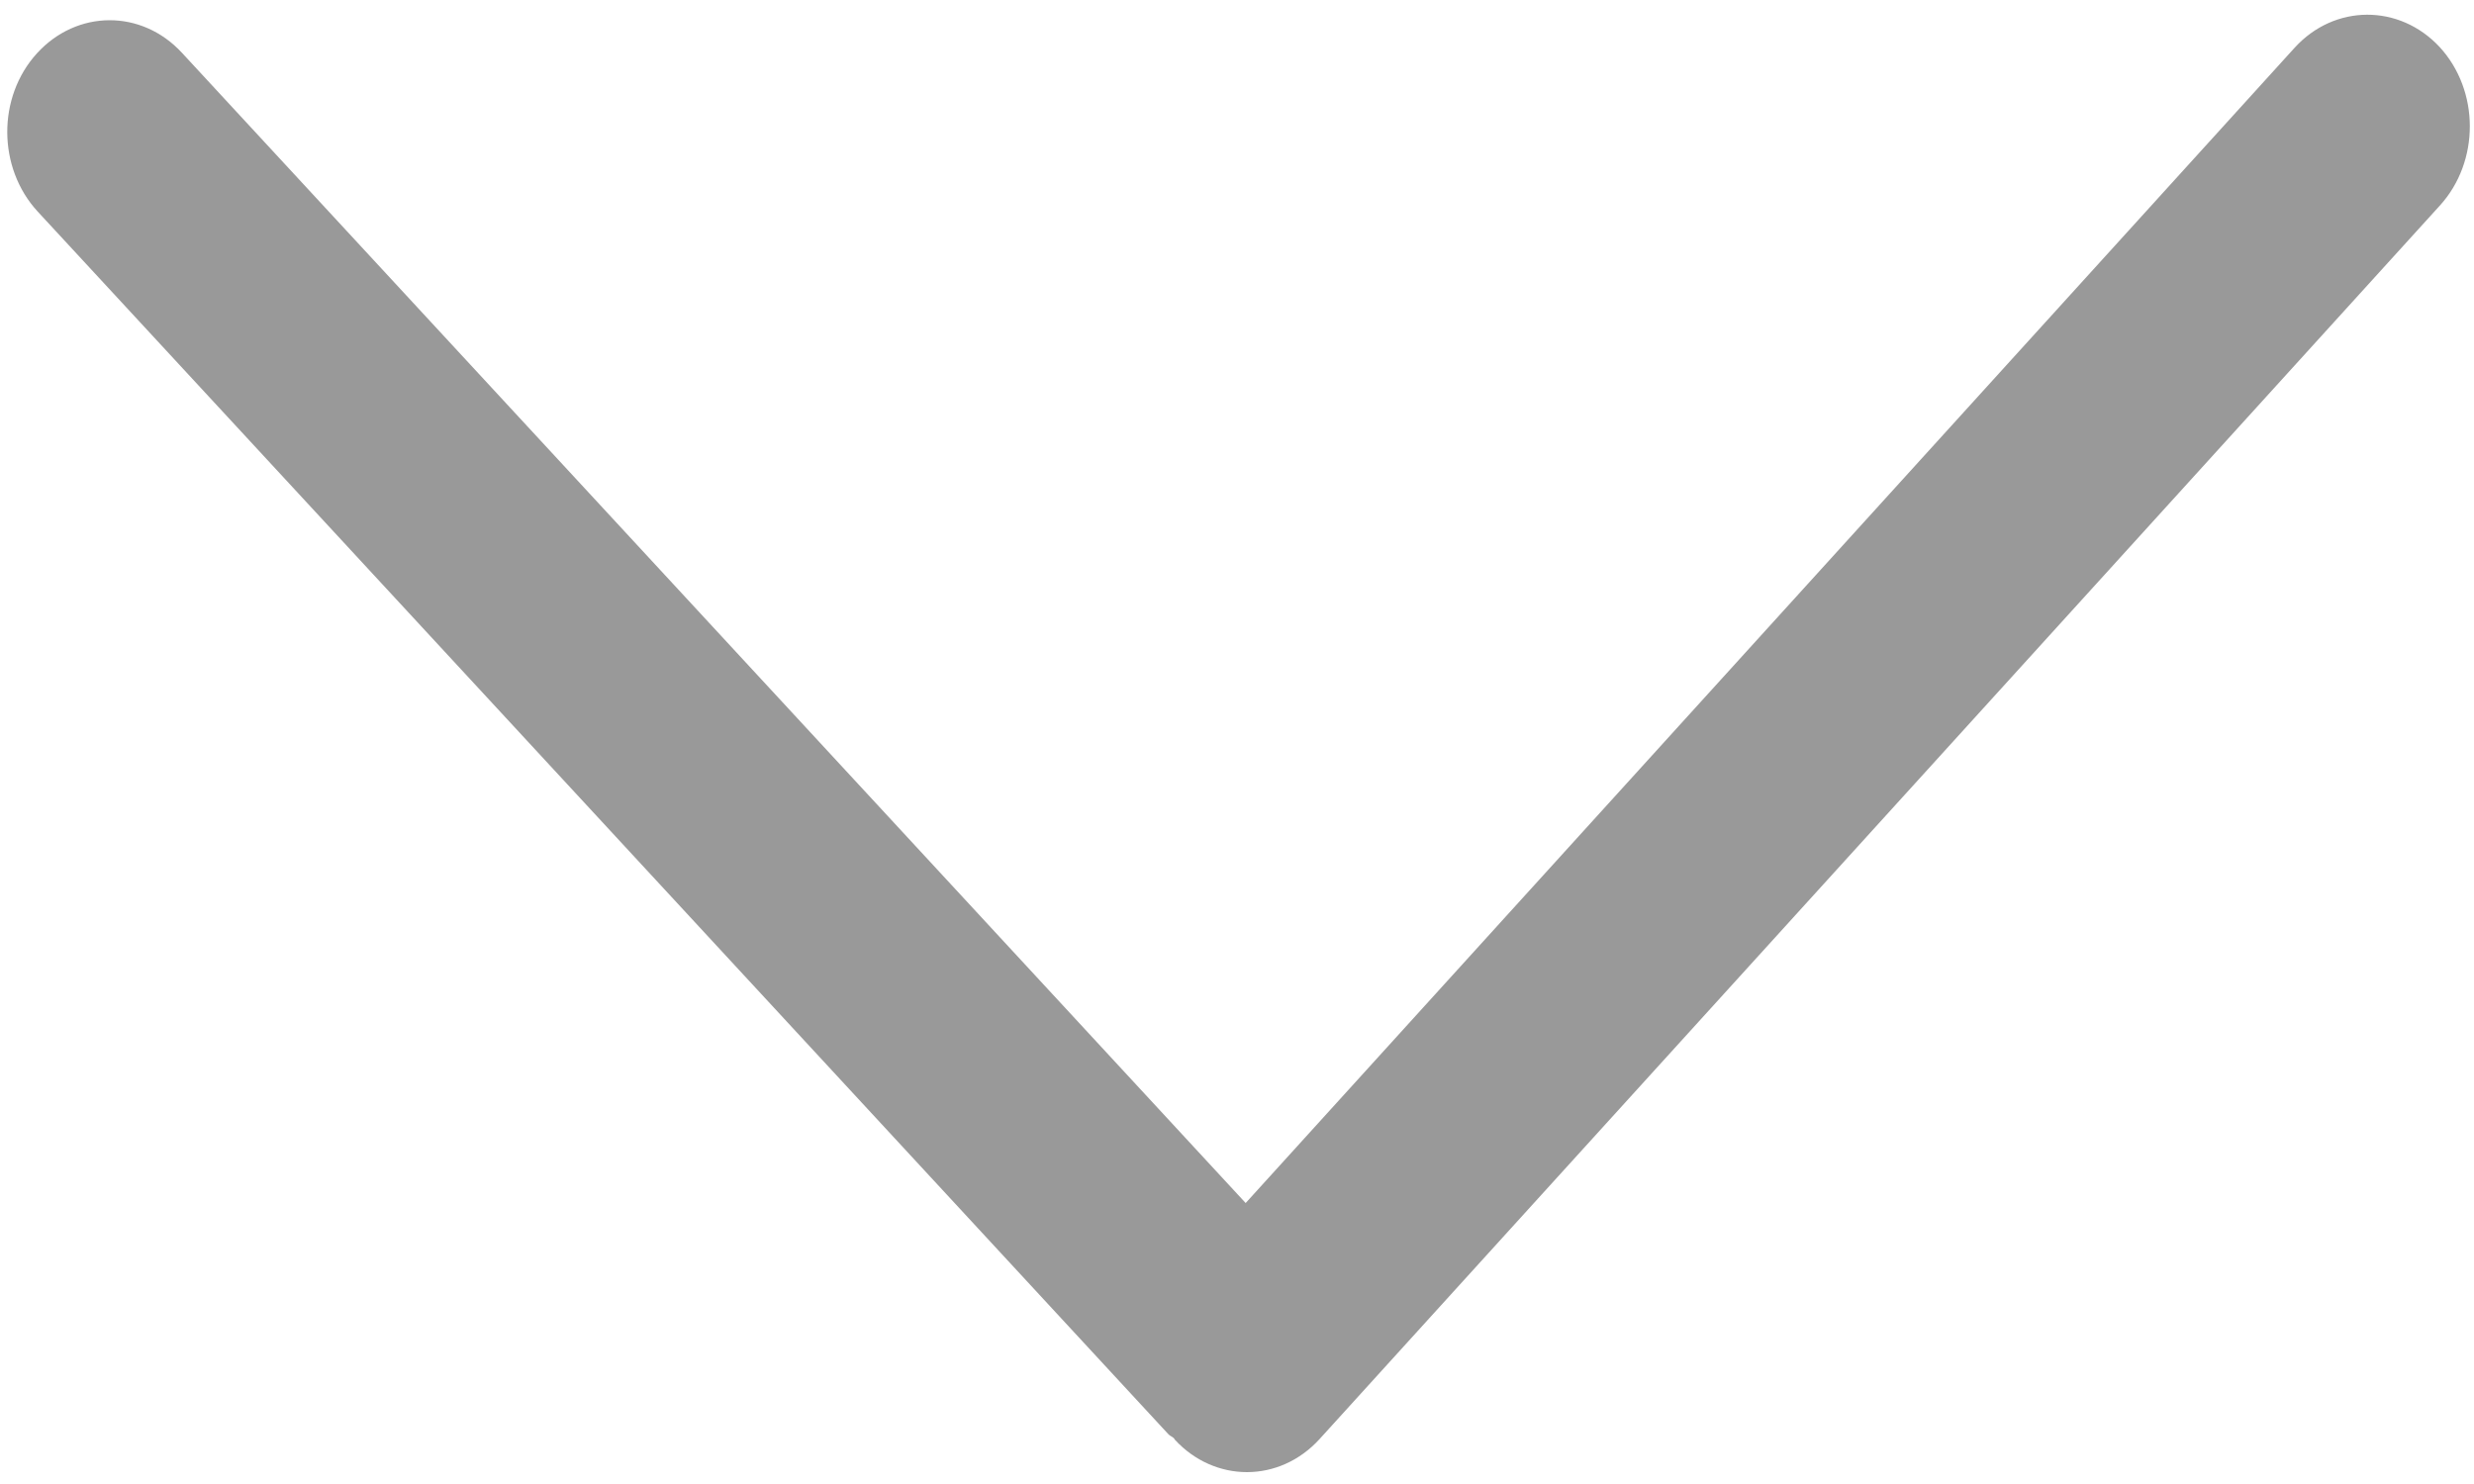
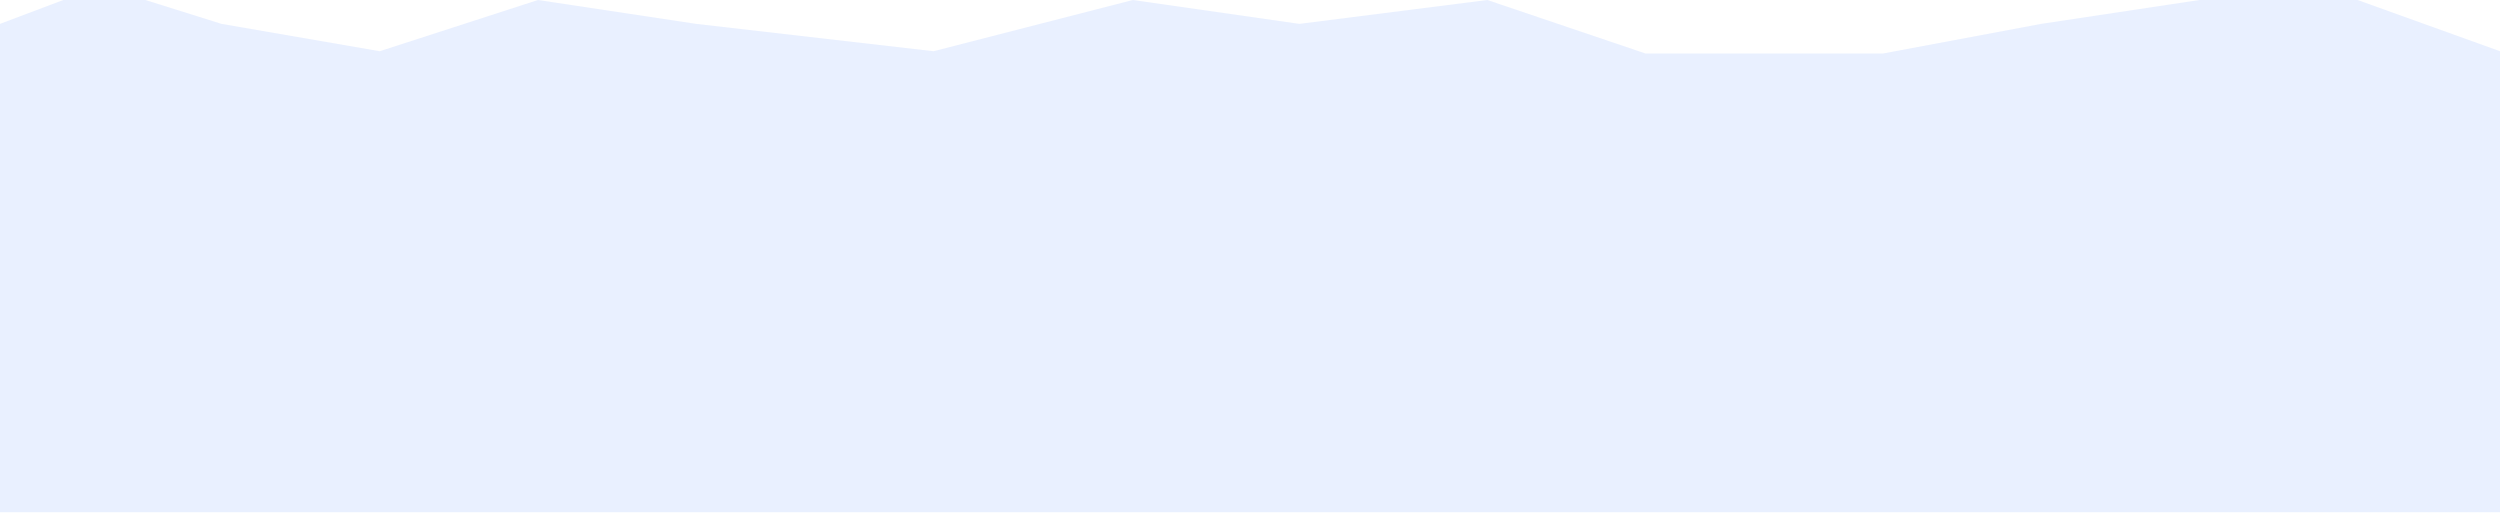
- <svg xmlns="http://www.w3.org/2000/svg" version="1.1" width="10px" height="6px">
-   <g transform="matrix(1 0 0 1 -328 -270 )">
-     <path d="M 9.863 0.83  C 10.024 0.652  10.023 0.366  9.861 0.19  C 9.698 0.015  9.436 0.016  9.275 0.193  L 5.035 4.864  L 0.735 0.213  C 0.572 0.037  0.311 0.038  0.149 0.216  C -0.012 0.393  -0.01 0.679  0.152 0.855  L 4.722 5.798  C 4.729 5.806  4.738 5.808  4.745 5.815  C 4.747 5.817  4.747 5.819  4.749 5.821  C 4.829 5.908  4.935 5.952  5.04 5.952  C 5.147 5.952  5.253 5.907  5.334 5.818  L 9.863 0.83  Z " fill-rule="nonzero" fill="#000000" stroke="none" fill-opacity="0.4" transform="matrix(1 0 0 1 328 270 )" />
+ <svg xmlns="http://www.w3.org/2000/svg" version="1.1" width="327px" height="67px">
+   <g transform="matrix(1 0 0 1 -12 -132 )">
+     <path d="M 0 67  L 0 3.123  L 8.278 0  L 19.016 0  L 28.975 3.123  L 49.671 6.7  L 70.367 0  L 91.063 3.123  L 122.108 6.7  L 148.172 0  L 169.958 3.123  L 194.544 0  L 215.241 7  L 246.285 7  L 266.981 3.123  L 287.677 0  L 308.373 0  L 327 6.7  L 327 11.183  L 327 67  L 0 67  Z " fill-rule="nonzero" fill="#165dff" stroke="none" fill-opacity="0.09" transform="matrix(1 0 0 1 12 132 )" />
  </g>
</svg>
